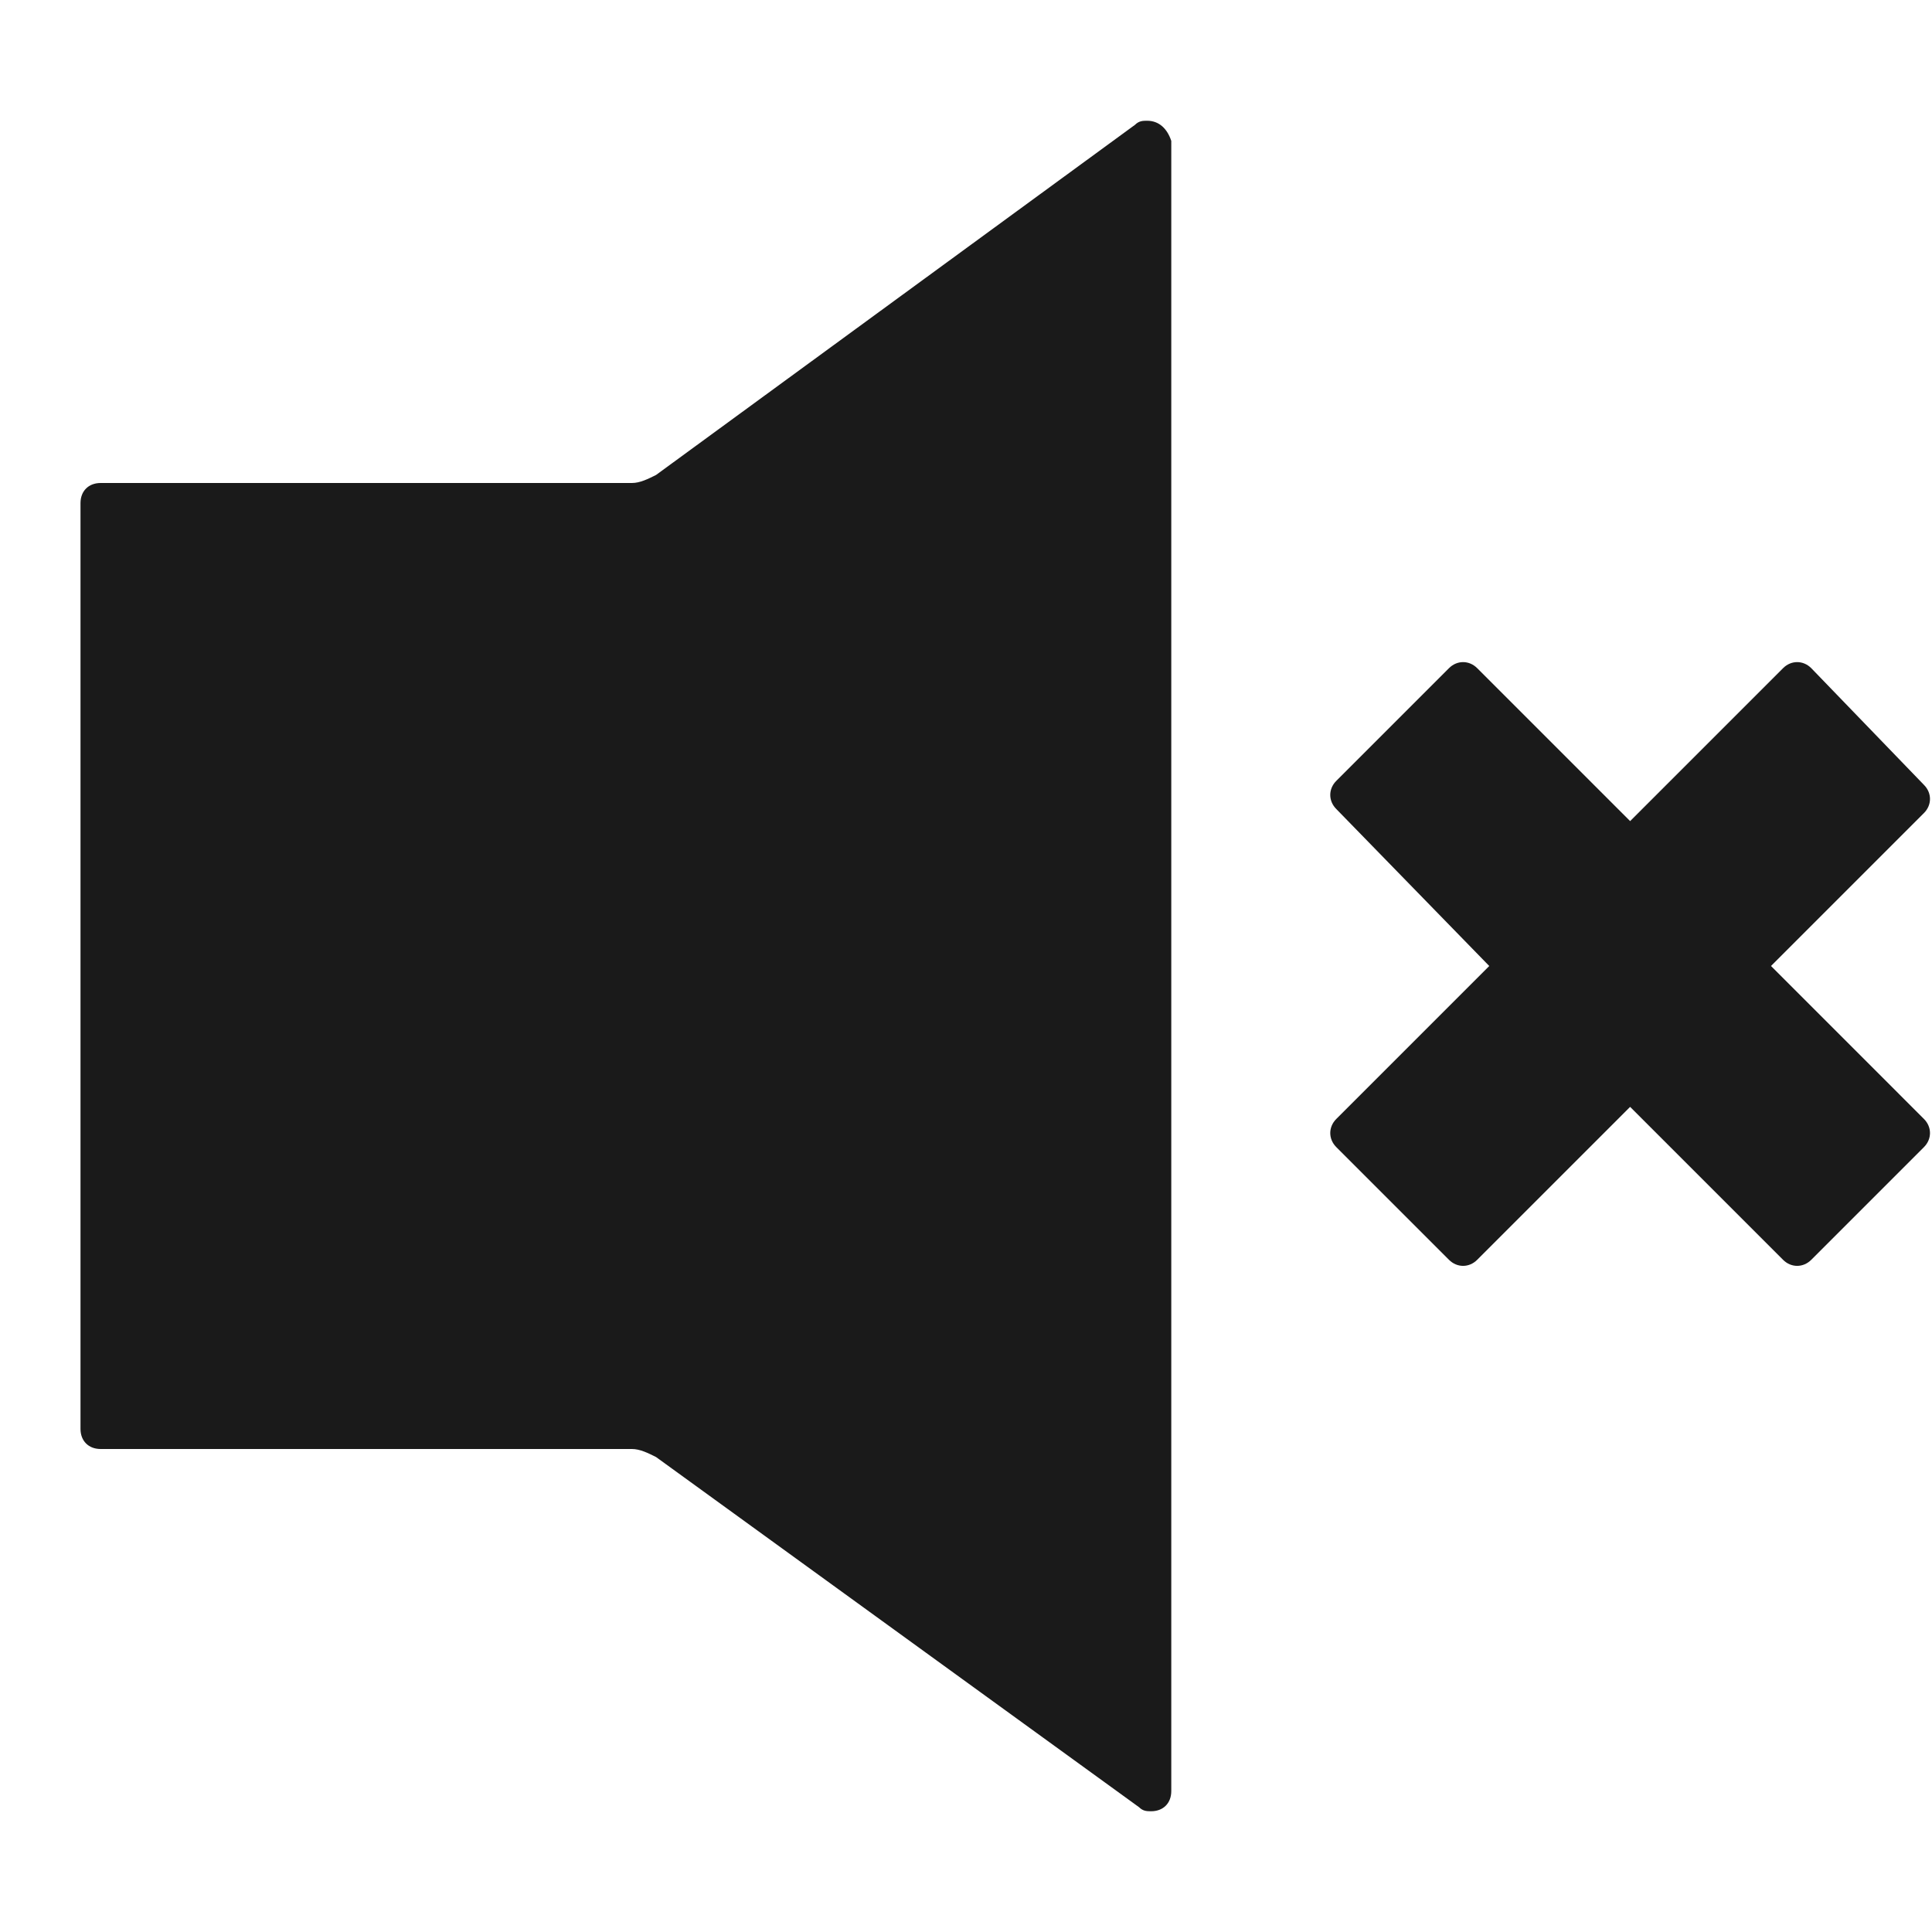
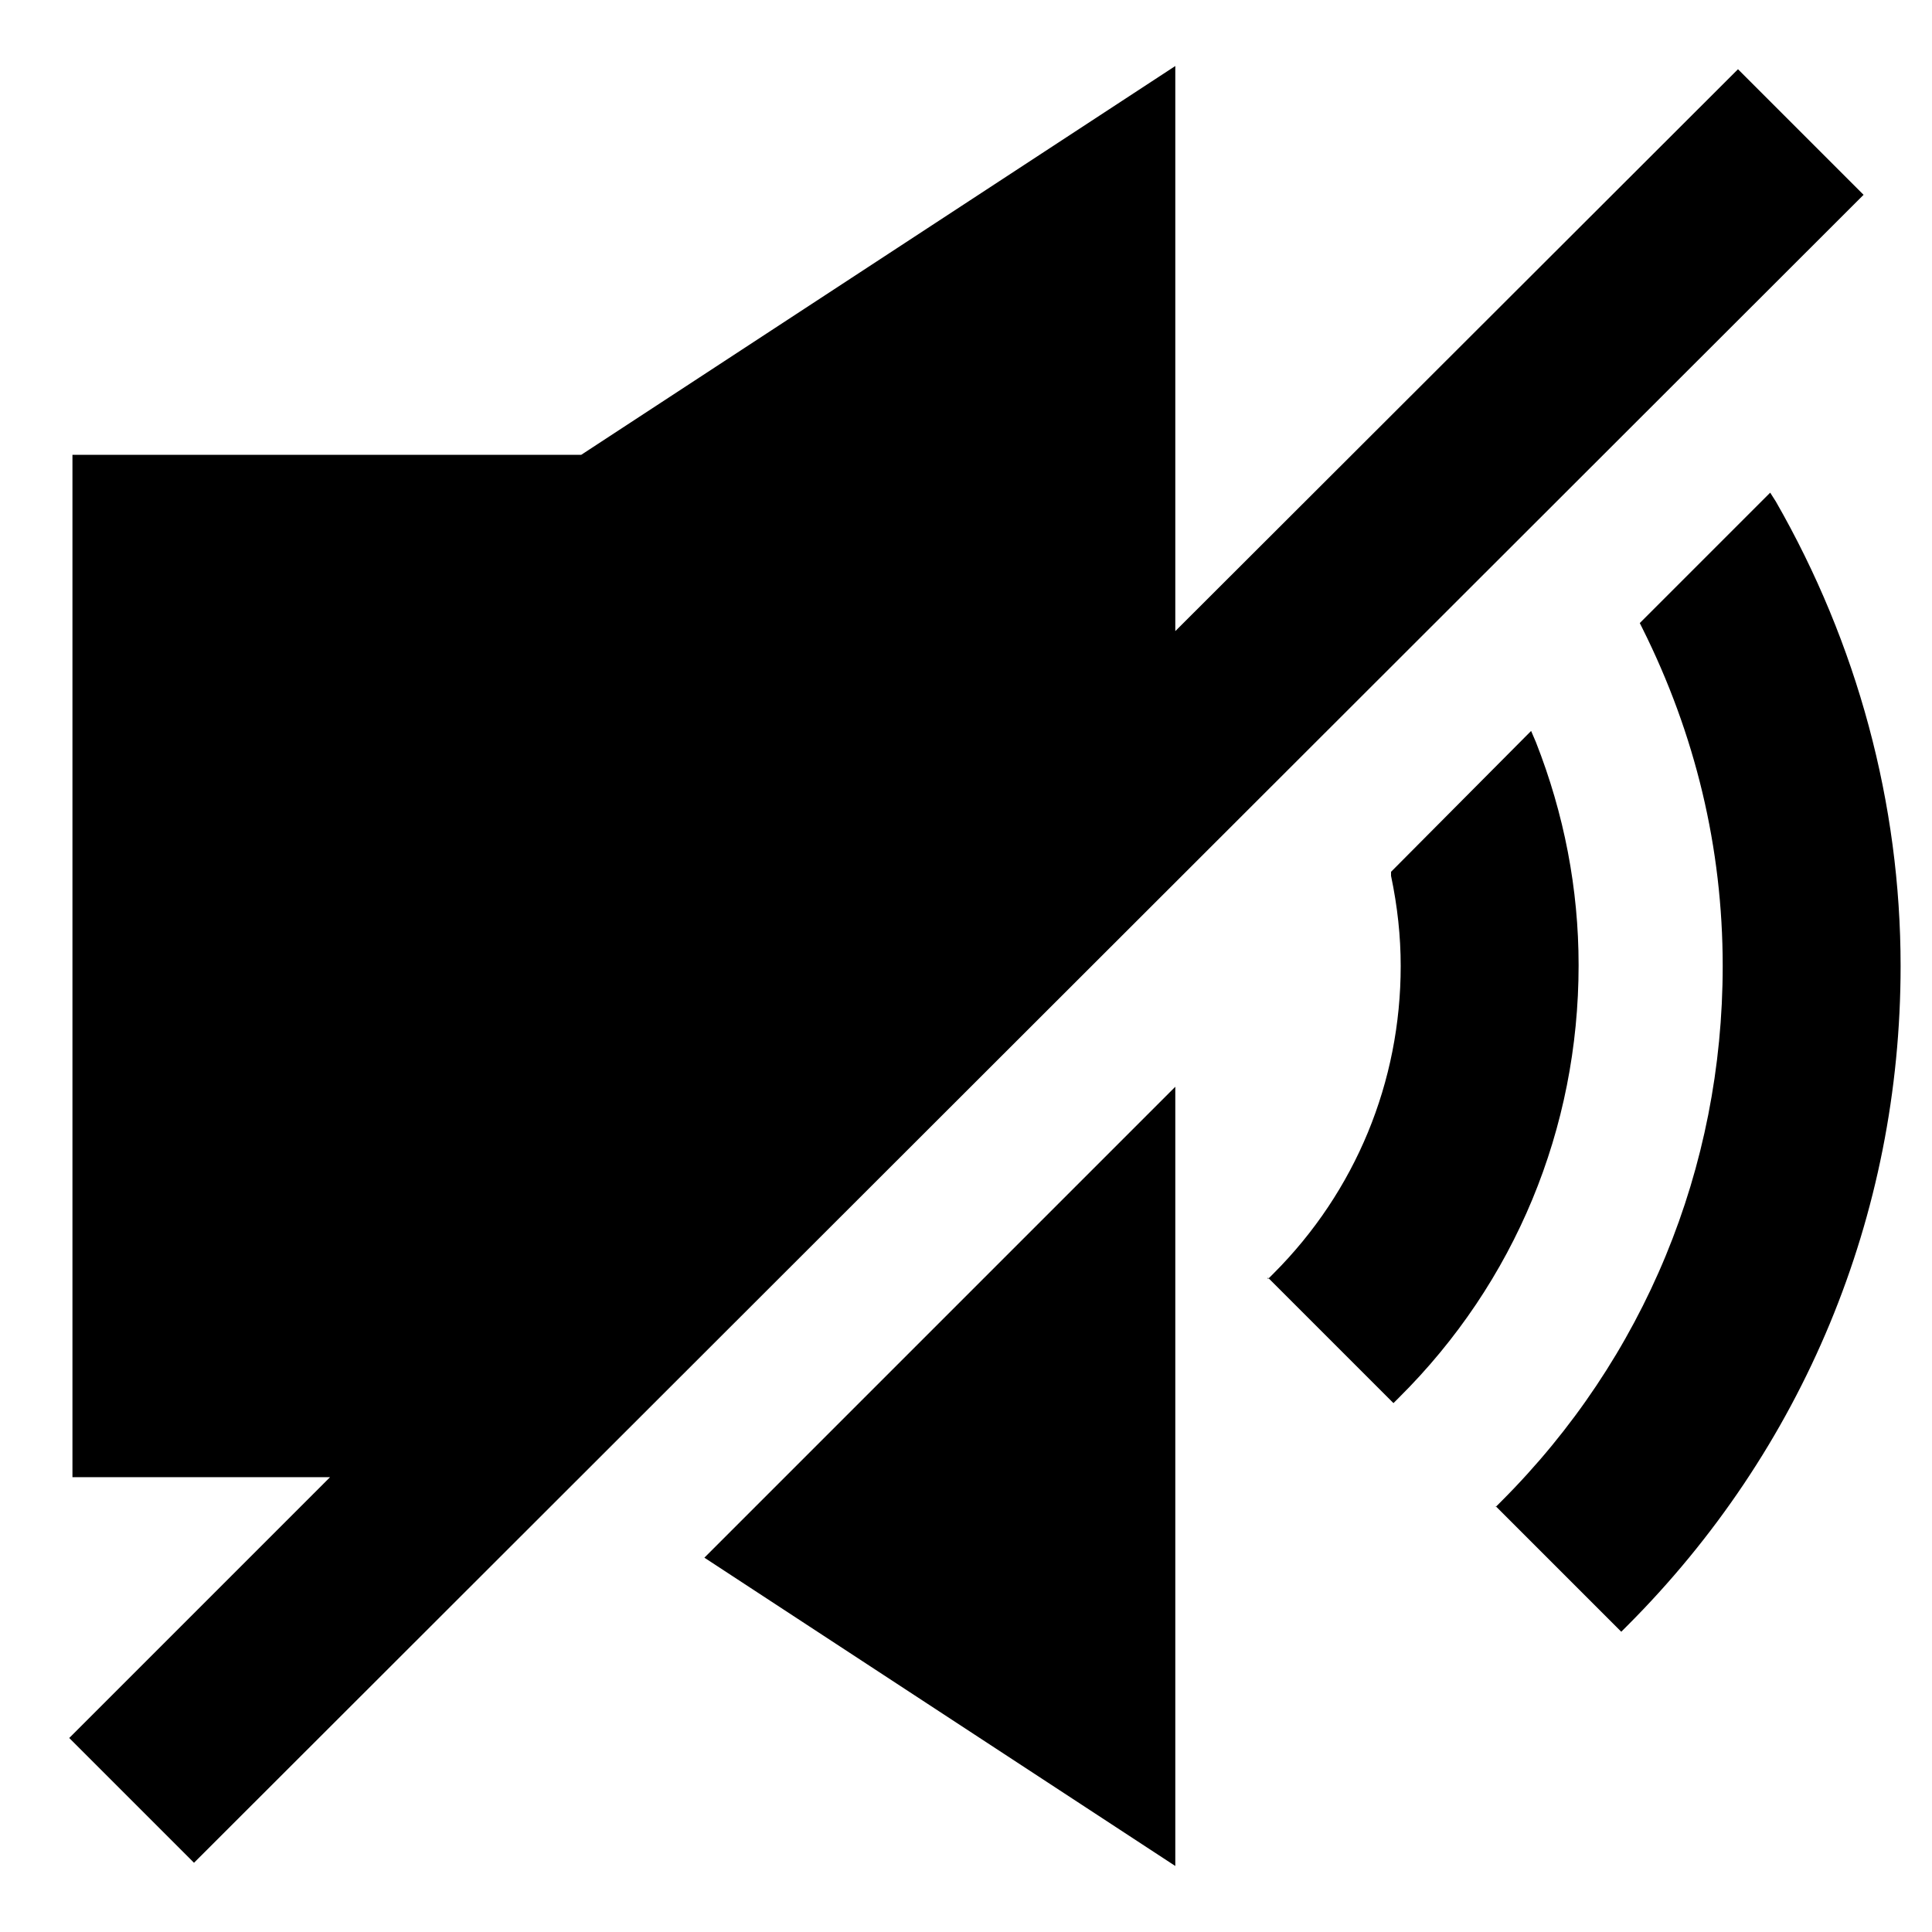
- <svg xmlns="http://www.w3.org/2000/svg" width="24" height="24" fill="none">
-   <path d="m22 12 1.9-1.9c.1-.1.1-.25 0-.35L22.5 8.3c-.1-.1-.25-.1-.35 0l-1.9 1.9-1.9-1.9c-.1-.1-.25-.1-.35 0l-1.4 1.4c-.1.1-.1.25 0 .35L18.5 12l-1.9 1.9c-.1.1-.1.25 0 .35l1.4 1.4c.1.1.25.1.35 0l1.9-1.9 1.9 1.9c.1.1.25.1.35 0l1.4-1.4c.1-.1.1-.25 0-.35L22 12ZM14.25 1.5c-.05 0-.1 0-.15.05L8.15 5.9c-.1.05-.2.1-.3.1h-6.6C1.1 6 1 6.1 1 6.25v11.5c0 .15.1.25.25.25h6.6c.1 0 .2.05.3.1l6 4.35c.05.05.1.05.15.05.15 0 .25-.1.25-.25V1.75c-.05-.15-.15-.25-.3-.25Z" fill="#1A1A1A" />
+ <svg xmlns="http://www.w3.org/2000/svg" viewBox="0 0 24 24">
+   <path d="m8.75 19.35 5.85-5.85v9.68l-5.85-3.83ZM.86 21.59l3.24-3.24H.9V5.65h6.32L14.6.82v7.02L21.59.86l1.56 1.56L2.41 23.14.85 21.58Zm17.72-2.87.07-.07c1.78-1.78 2.75-4.14 2.75-6.65 0-1.47-.34-2.88-1-4.2l-.03-.06 1.62-1.62.07.11c1.01 1.76 1.55 3.75 1.55 5.77 0 3.1-1.21 6.01-3.4 8.2l-.07.07-1.56-1.56Zm-2.83-2.83.07-.07c1.02-1.02 1.58-2.38 1.58-3.82 0-.37-.04-.74-.12-1.12v-.05l1.74-1.75.06.14c.35.89.53 1.82.53 2.77 0 2.03-.79 3.94-2.23 5.37l-.07.07-1.56-1.56Z" />
</svg>
